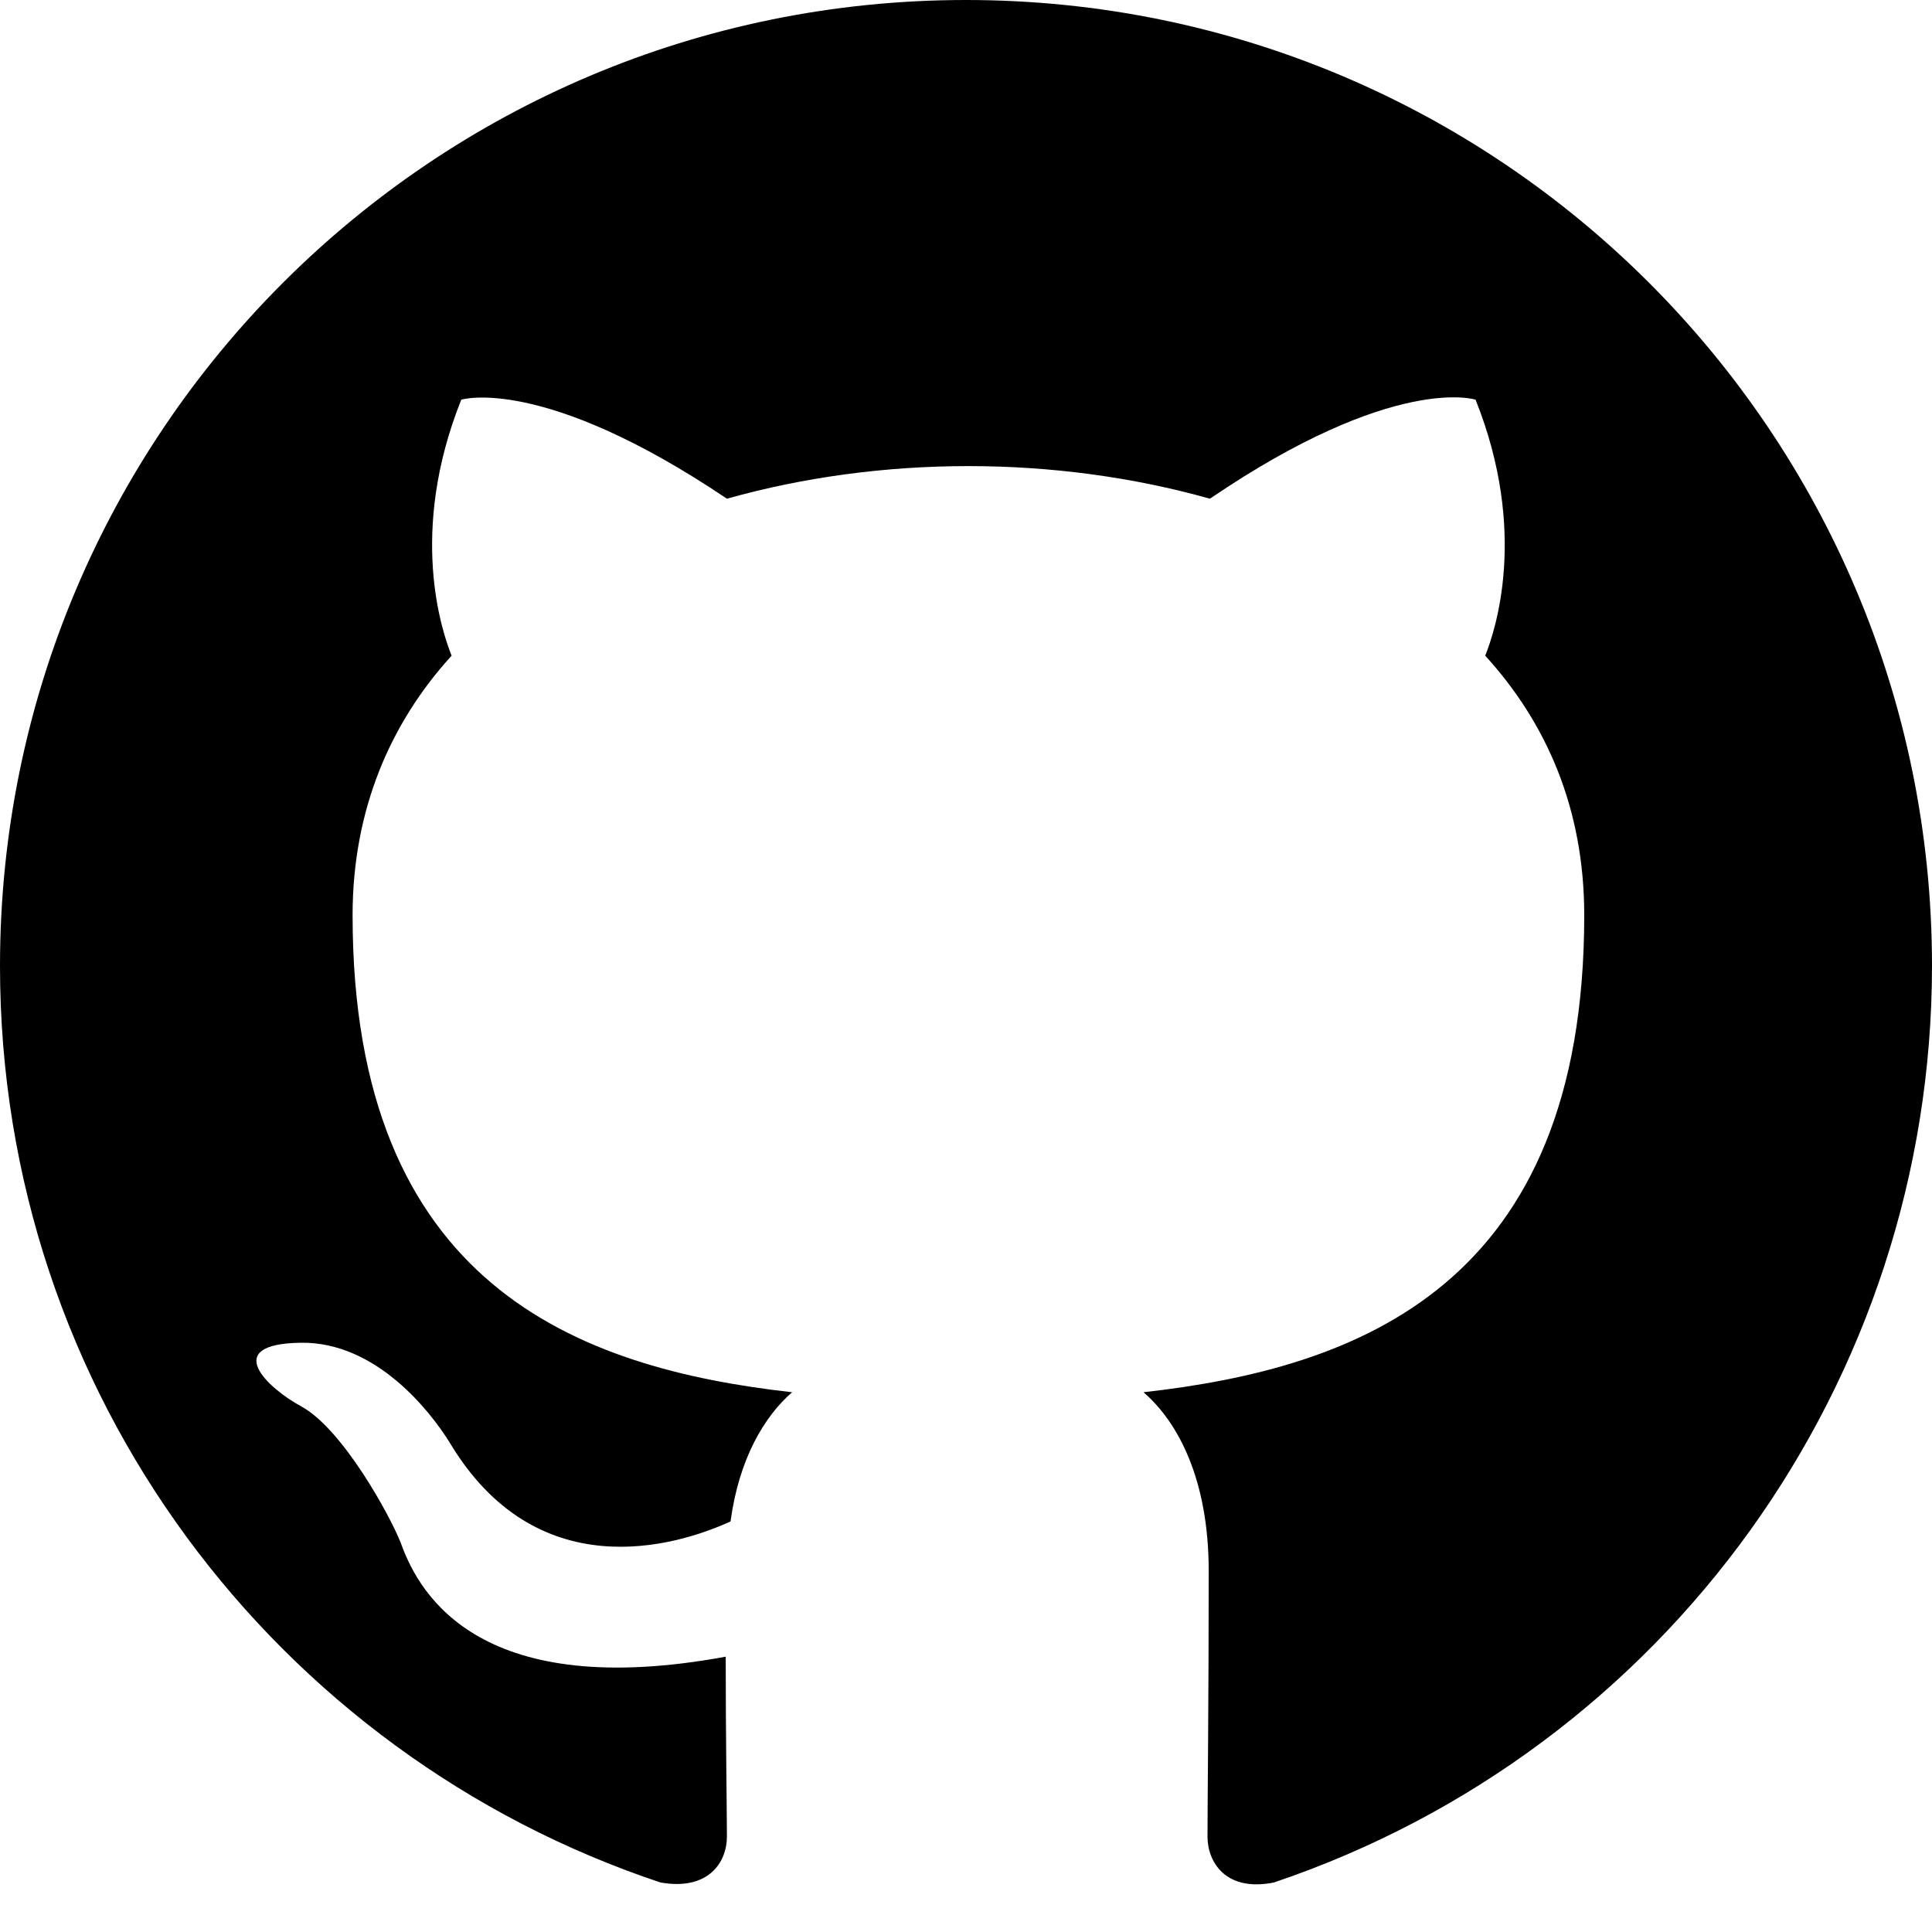
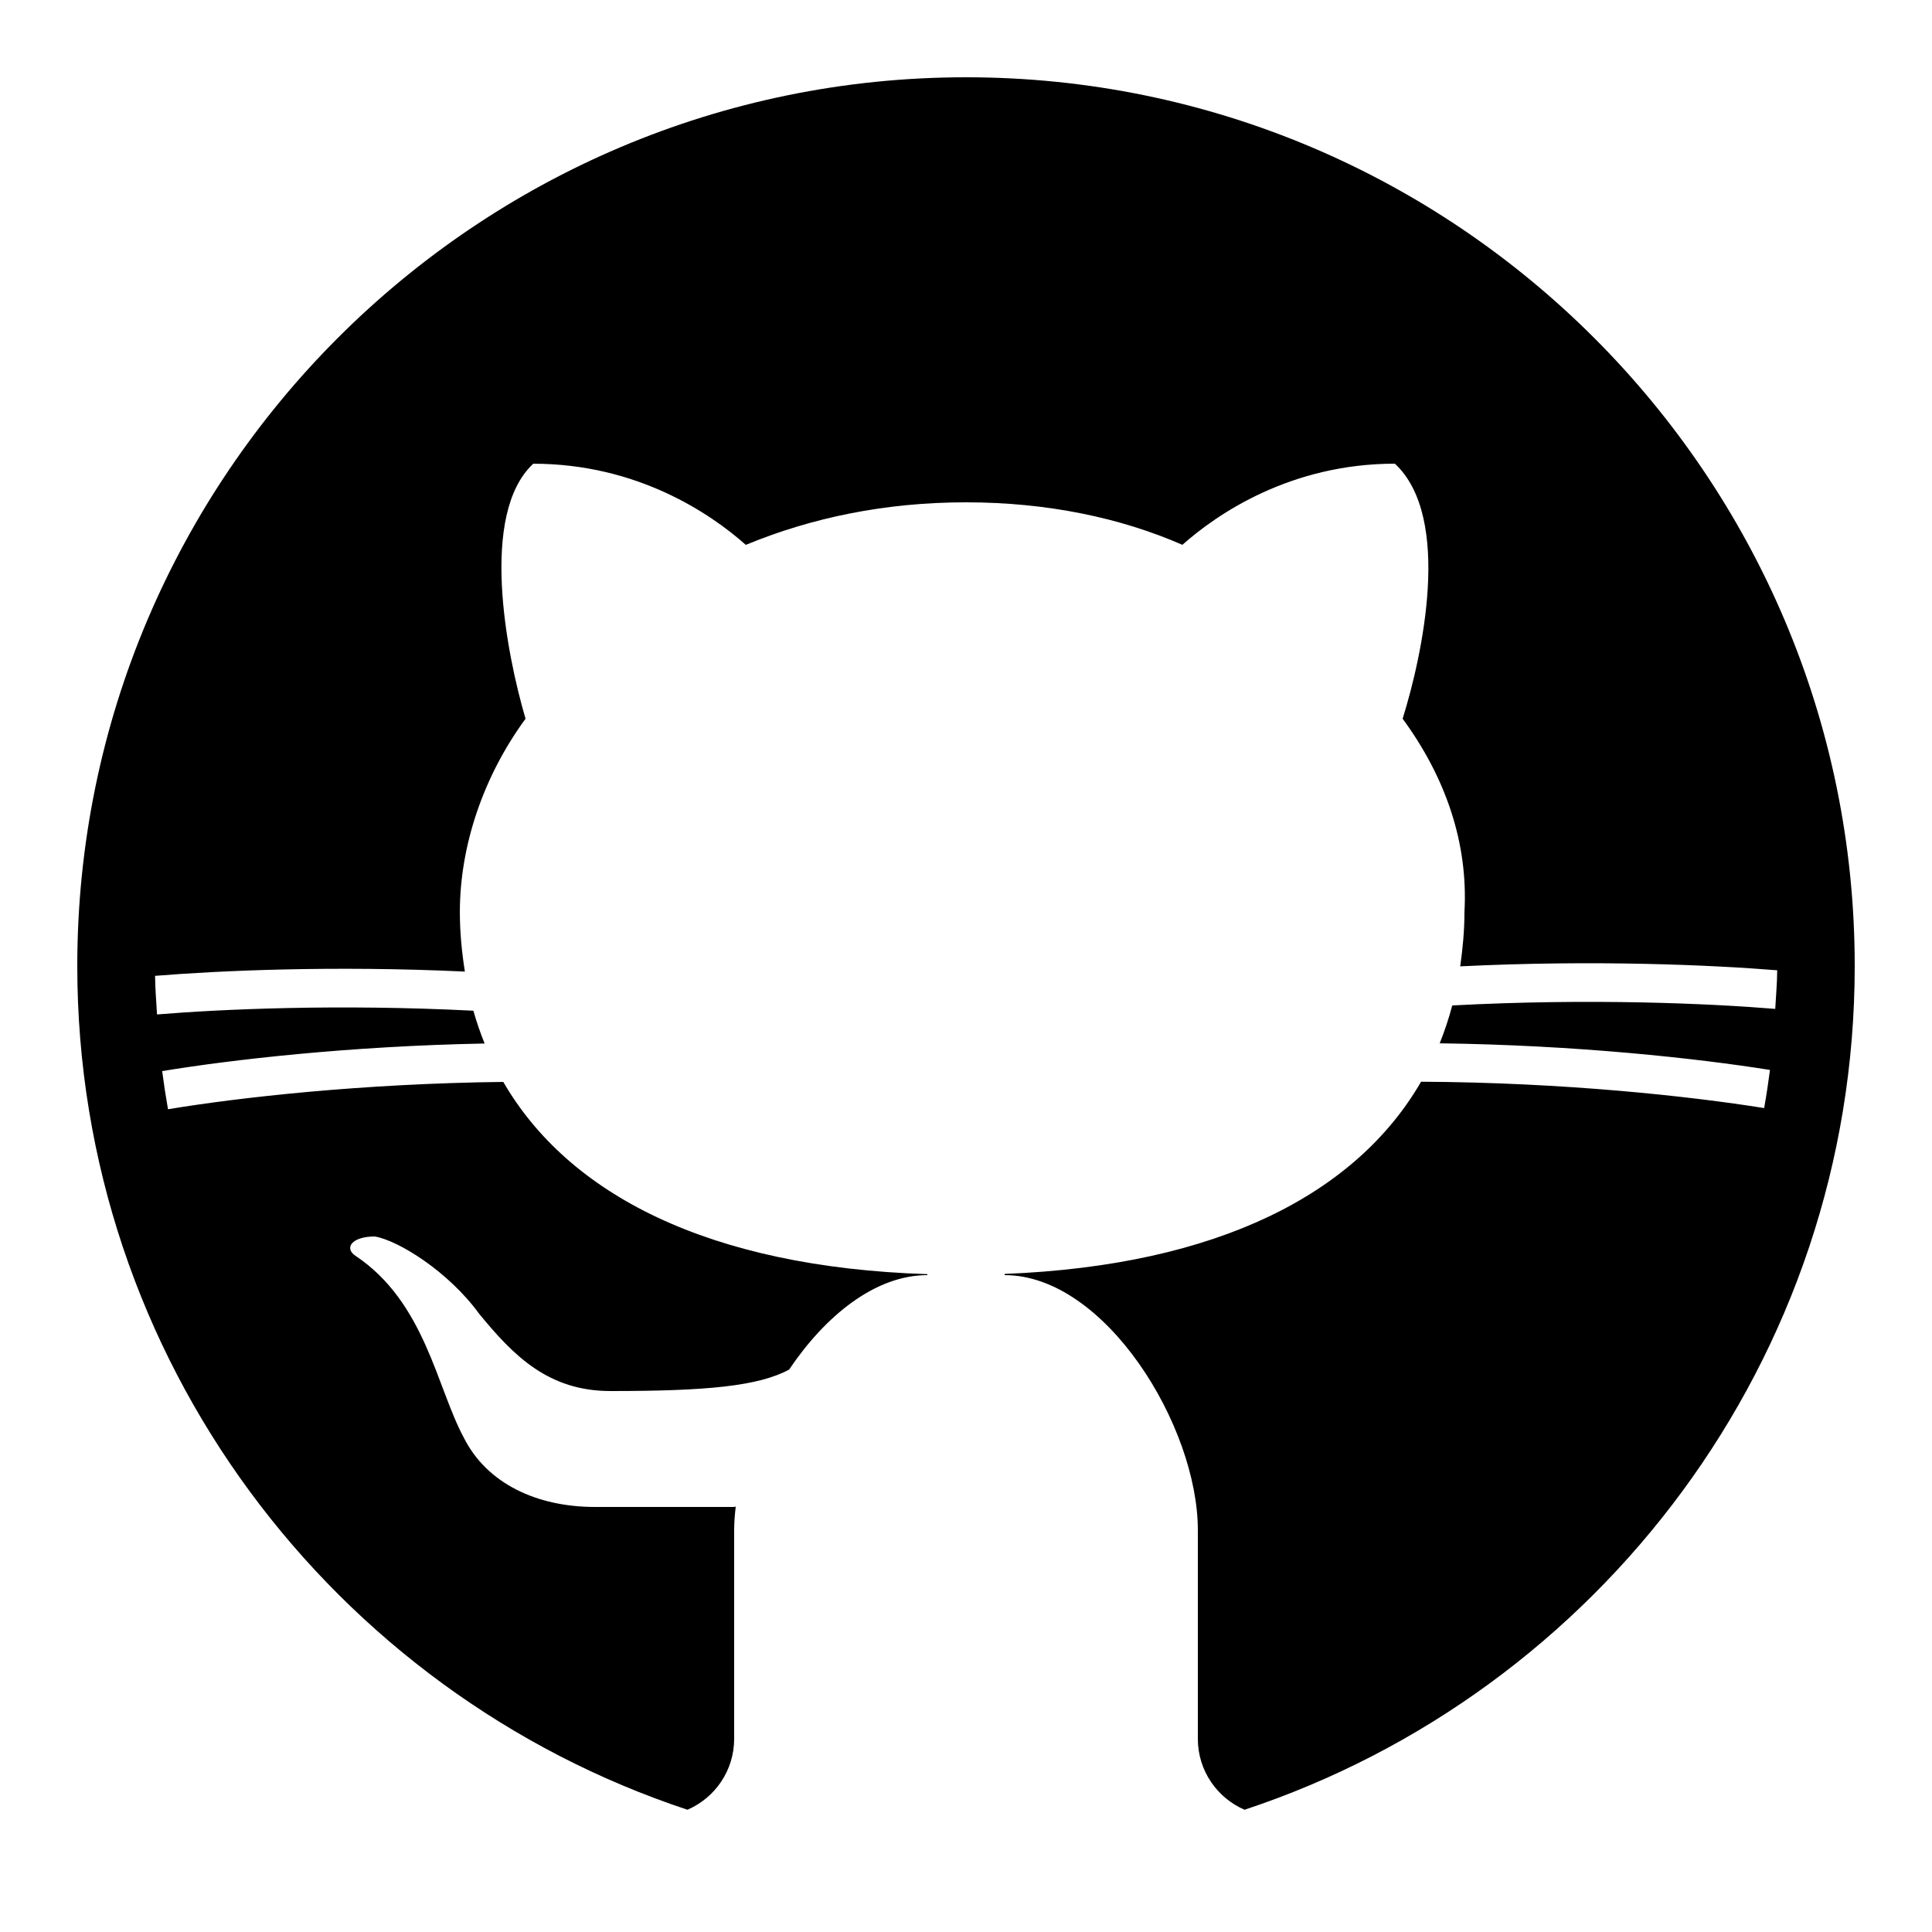
- <svg height="32" aria-hidden="true" viewBox="0 0 16 16" version="1.1" width="32" data-view-component="true" class="octicon octicon-mark-github v-align-middle">
-   <path fill-rule="evenodd" d="M8 0C3.58 0 0 3.58 0 8c0 3.54 2.29 6.53 5.47 7.59.4.07.55-.17.55-.38 0-.19-.01-.82-.01-1.49-2.01.37-2.53-.49-2.69-.94-.09-.23-.48-.94-.82-1.13-.28-.15-.68-.52-.01-.53.63-.01 1.08.58 1.23.82.72 1.21 1.87.87 2.33.66.07-.52.28-.87.51-1.07-1.78-.2-3.64-.89-3.64-3.95 0-.87.31-1.59.82-2.15-.08-.2-.36-1.02.08-2.12 0 0 .67-.21 2.2.82.64-.18 1.32-.27 2-.27.68 0 1.36.09 2 .27 1.53-1.04 2.2-.82 2.2-.82.44 1.1.16 1.92.08 2.12.51.56.82 1.27.82 2.15 0 3.07-1.87 3.75-3.65 3.95.29.25.54.73.54 1.48 0 1.07-.01 1.93-.01 2.2 0 .21.15.46.55.38A8.013 8.013 0 0016 8c0-4.42-3.58-8-8-8z" />
+ <svg xmlns="http://www.w3.org/2000/svg" fill="#000000" viewBox="0 0 50 50" width="50px" height="50px">
+   <path d="M17.791,46.836C18.502,46.53,19,45.823,19,45v-5.4c0-0.197,0.016-0.402,0.041-0.61C19.027,38.994,19.014,38.997,19,39 c0,0-3,0-3.6,0c-1.5,0-2.8-0.6-3.4-1.8c-0.7-1.3-1-3.5-2.8-4.7C8.9,32.3,9.1,32,9.7,32c0.6,0.1,1.9,0.9,2.7,2c0.9,1.1,1.8,2,3.4,2 c2.487,0,3.82-0.125,4.622-0.555C21.356,34.056,22.649,33,24,33v-0.025c-5.668-0.182-9.289-2.066-10.975-4.975 c-3.665,0.042-6.856,0.405-8.677,0.707c-0.058-0.327-0.108-0.656-0.151-0.987c1.797-0.296,4.843-0.647,8.345-0.714 c-0.112-0.276-0.209-0.559-0.291-0.849c-3.511-0.178-6.541-0.039-8.187,0.097c-0.02-0.332-0.047-0.663-0.051-0.999 c1.649-0.135,4.597-0.27,8.018-0.111c-0.079-0.5-0.13-1.011-0.13-1.543c0-1.7,0.6-3.5,1.7-5c-0.5-1.7-1.2-5.3,0.2-6.6 c2.7,0,4.6,1.3,5.5,2.1C21,13.4,22.9,13,25,13s4,0.4,5.6,1.1c0.9-0.8,2.8-2.1,5.5-2.1c1.5,1.4,0.7,5,0.2,6.6c1.1,1.5,1.7,3.2,1.6,5 c0,0.484-0.045,0.951-0.11,1.409c3.499-0.172,6.527-0.034,8.204,0.102c-0.002,0.337-0.033,0.666-0.051,0.999 c-1.671-0.138-4.775-0.28-8.359-0.089c-0.089,0.336-0.197,0.663-0.325,0.98c3.546,0.046,6.665,0.389,8.548,0.689 c-0.043,0.332-0.093,0.661-0.151,0.987c-1.912-0.306-5.171-0.664-8.879-0.682C35.112,30.873,31.557,32.75,26,32.969V33 c2.6,0,5,3.9,5,6.6V45c0,0.823,0.498,1.53,1.209,1.836C41.37,43.804,48,35.164,48,25C48,12.318,37.683,2,25,2S2,12.318,2,25 C2,35.164,8.63,43.804,17.791,46.836z" />
</svg>
